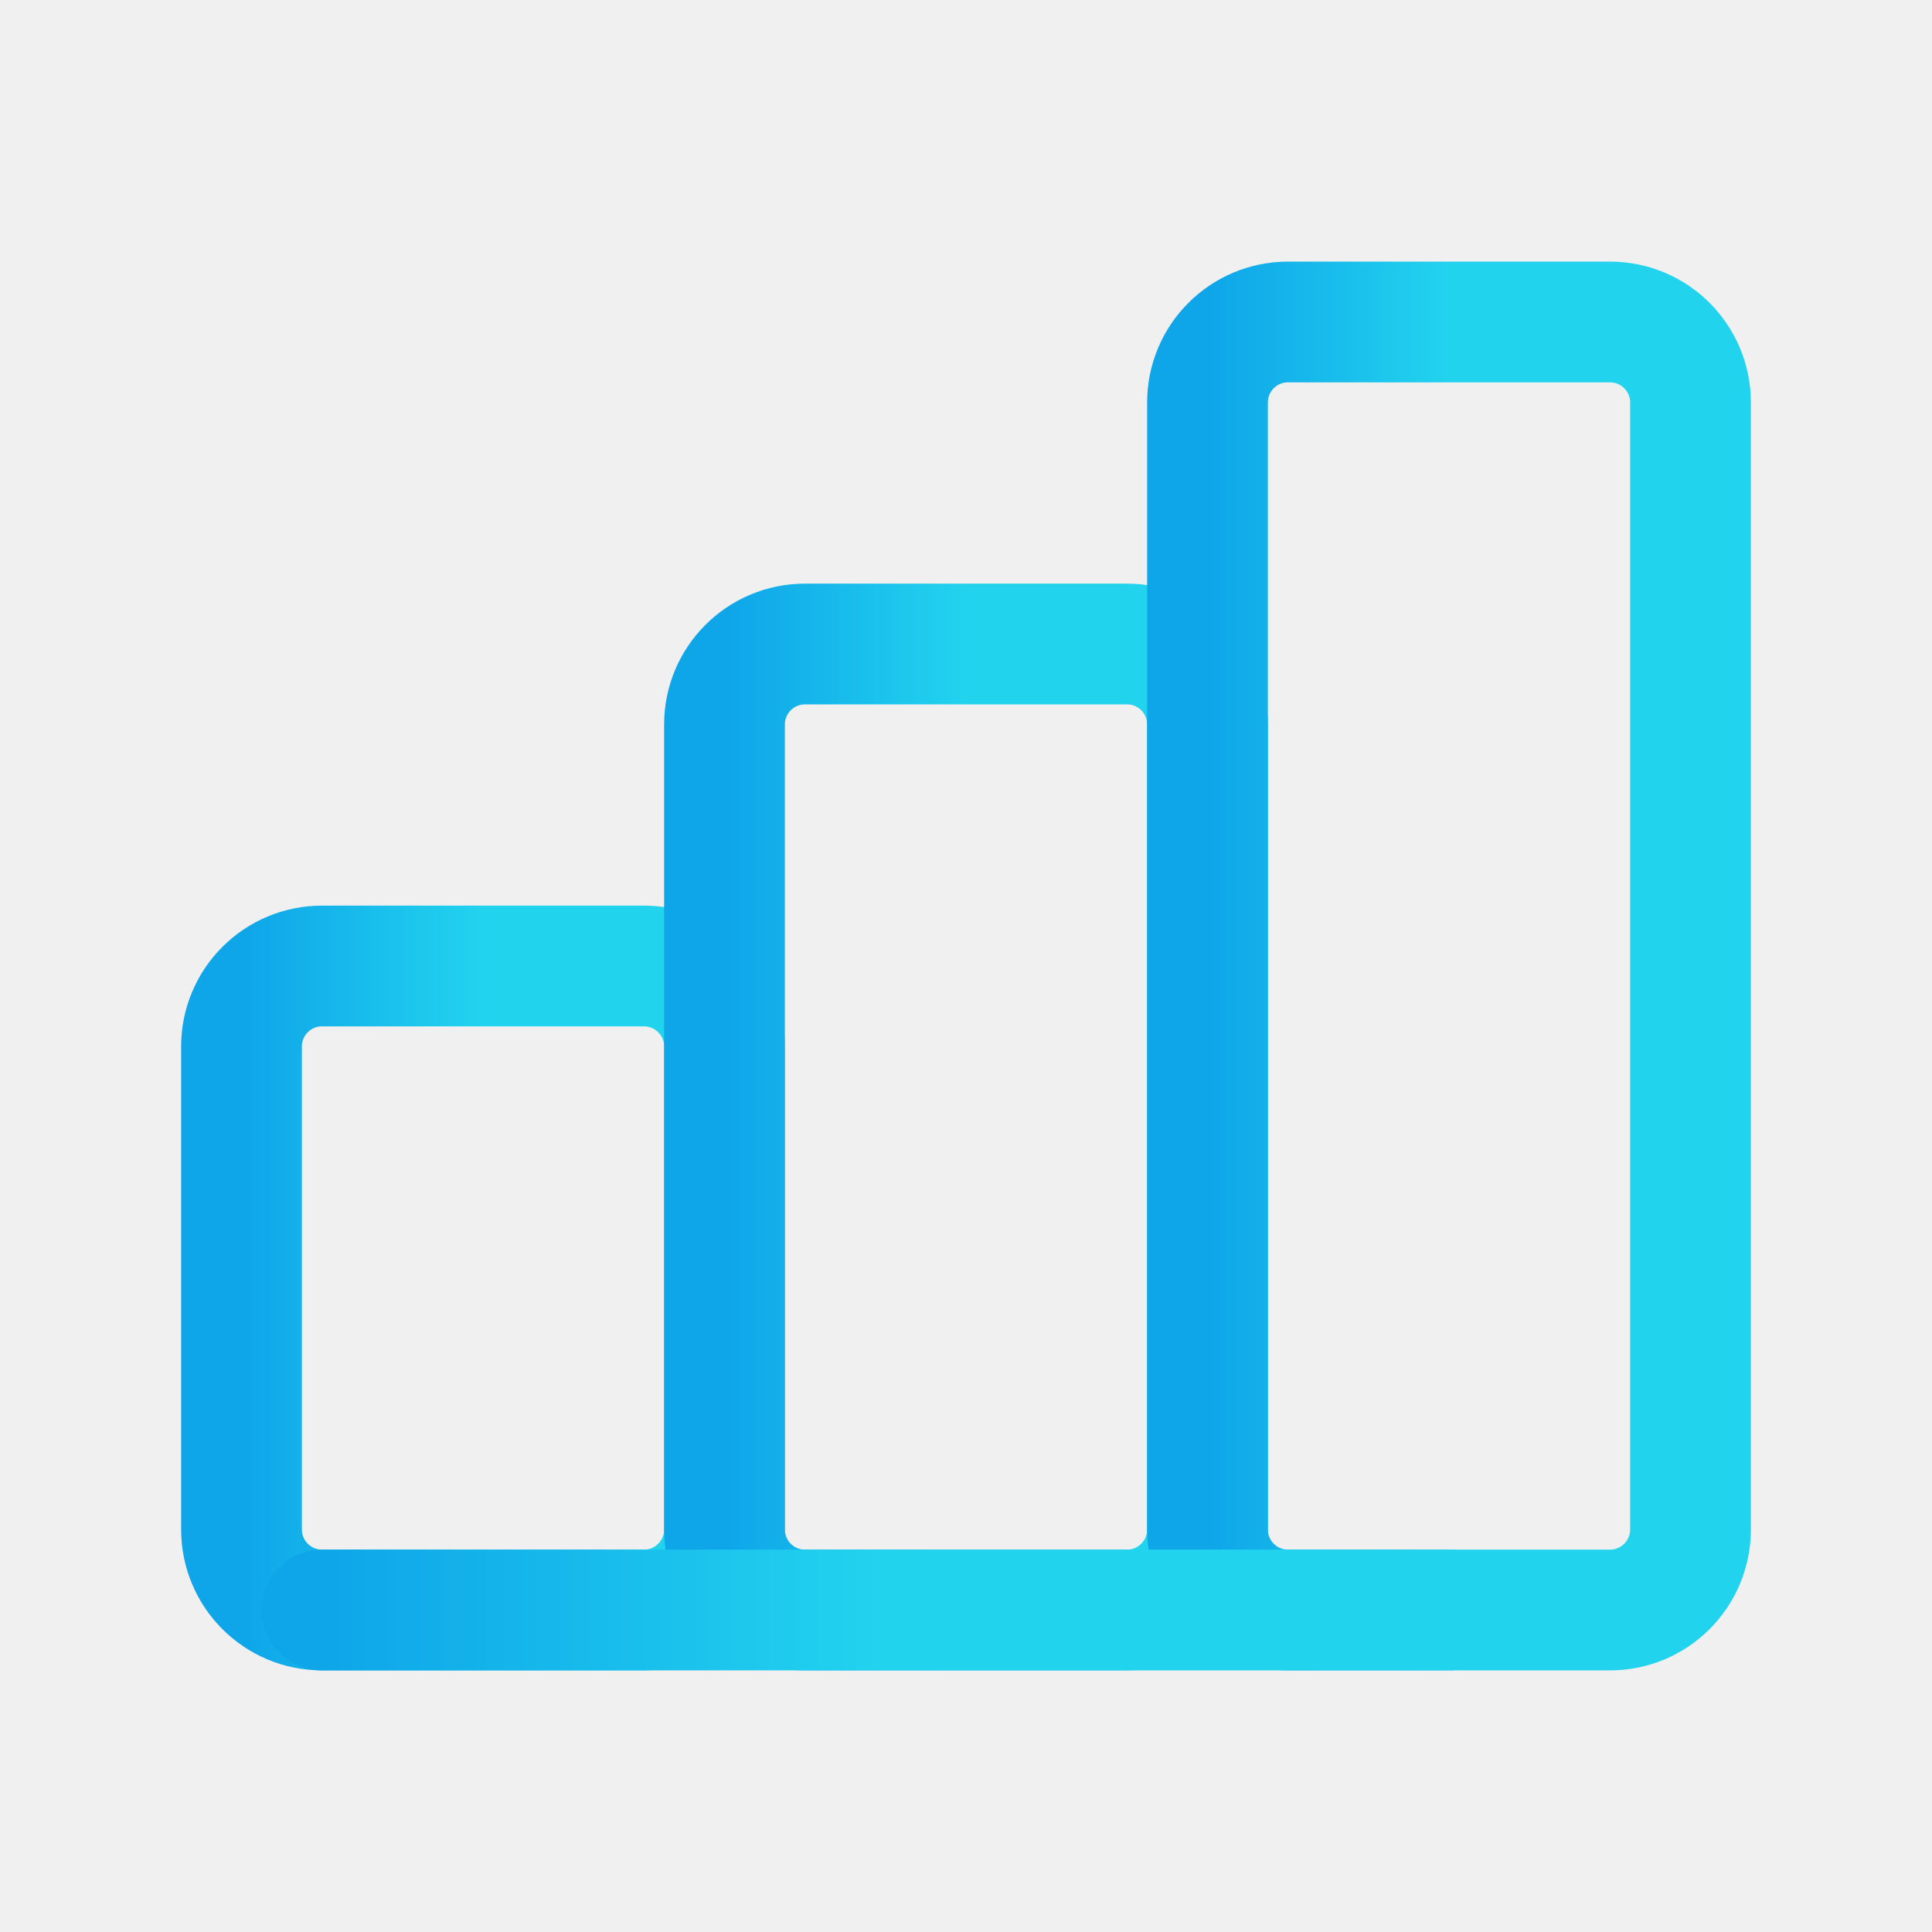
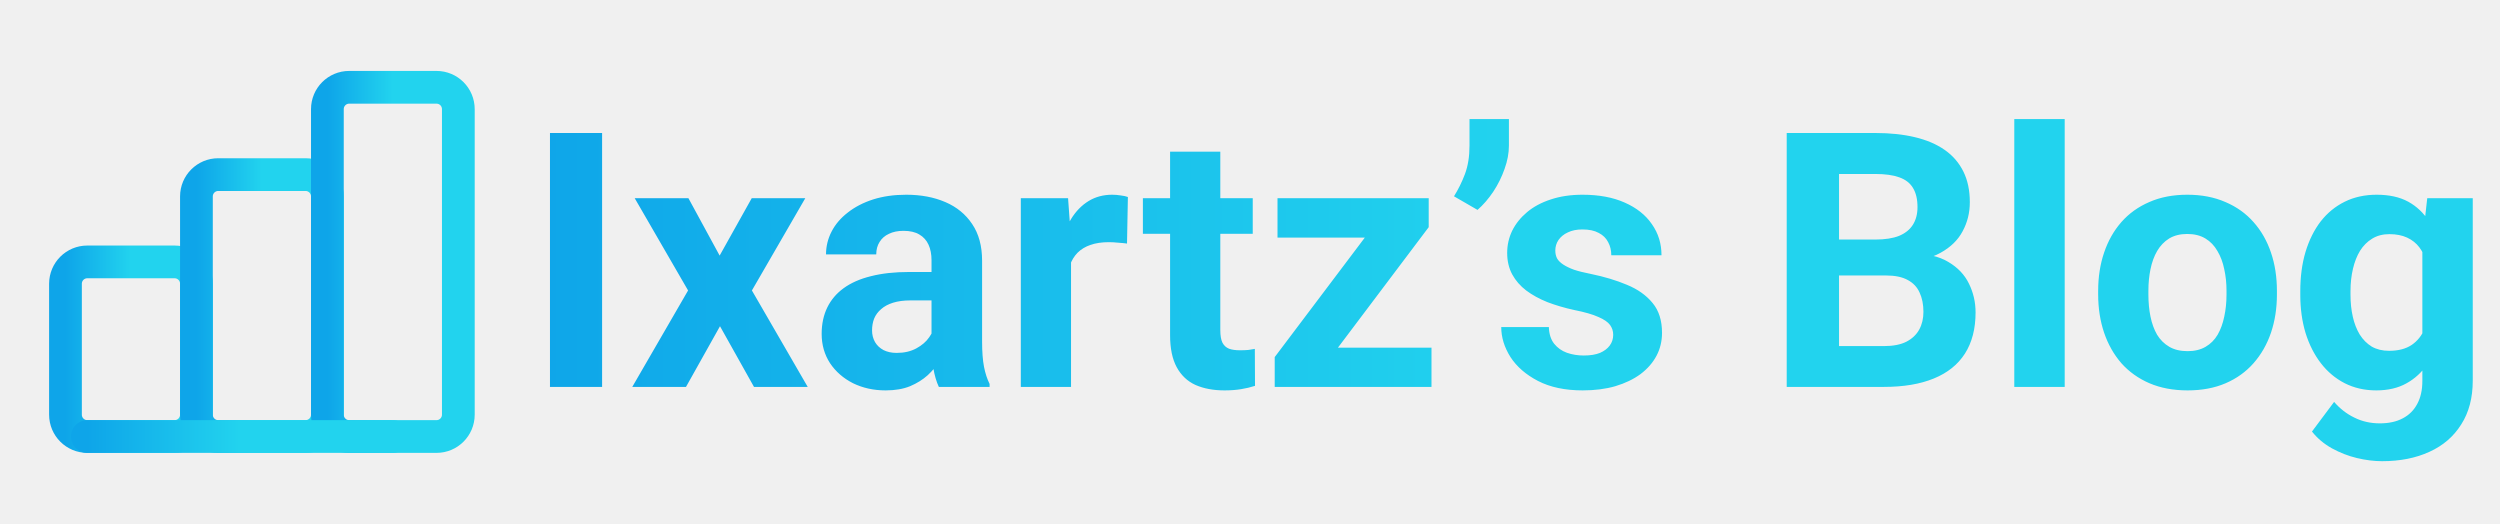
- <svg xmlns="http://www.w3.org/2000/svg" width="44" height="44" viewBox="0 0 44 44" fill="none">
-   <g clip-path="url(#clip0_370_629)">
-     <path d="M14.667 22H7.333C6.321 22 5.5 22.821 5.5 23.833V34.833C5.5 35.846 6.321 36.667 7.333 36.667H14.667C15.679 36.667 16.5 35.846 16.5 34.833V23.833C16.5 22.821 15.679 22 14.667 22Z" stroke="url(#paint0_linear_370_629)" stroke-width="2.75" stroke-linecap="round" stroke-linejoin="round" />
-     <path d="M25.667 14.667H18.333C17.321 14.667 16.5 15.487 16.5 16.5V34.833C16.5 35.846 17.321 36.667 18.333 36.667H25.667C26.679 36.667 27.5 35.846 27.5 34.833V16.5C27.5 15.487 26.679 14.667 25.667 14.667Z" stroke="url(#paint1_linear_370_629)" stroke-width="2.75" stroke-linecap="round" stroke-linejoin="round" />
-     <path d="M36.667 7.333H29.333C28.321 7.333 27.5 8.154 27.5 9.167V34.833C27.5 35.846 28.321 36.667 29.333 36.667H36.667C37.679 36.667 38.5 35.846 38.5 34.833V9.167C38.5 8.154 37.679 7.333 36.667 7.333Z" stroke="url(#paint2_linear_370_629)" stroke-width="2.75" stroke-linecap="round" stroke-linejoin="round" />
-     <path d="M7.333 36.667H33" stroke="url(#paint3_linear_370_629)" stroke-width="2.75" stroke-linecap="round" stroke-linejoin="round" />
+ <svg xmlns="http://www.w3.org/2000/svg" width="210" height="44" viewBox="0 0 210 44" fill="none">
+   <g clip-path="url(#clip0_370_628)">
+     <path d="M14.667 22H7.333C6.321 22 5.5 22.821 5.5 23.833V34.833C5.5 35.846 6.321 36.667 7.333 36.667H14.667C15.679 36.667 16.5 35.846 16.5 34.833V23.833C16.5 22.821 15.679 22 14.667 22Z" stroke="url(#paint0_linear_370_628)" stroke-width="2.75" stroke-linecap="round" stroke-linejoin="round" />
+     <path d="M25.667 14.667H18.333C17.321 14.667 16.5 15.487 16.5 16.5V34.833C16.5 35.846 17.321 36.667 18.333 36.667H25.667C26.679 36.667 27.5 35.846 27.5 34.833V16.5C27.5 15.487 26.679 14.667 25.667 14.667Z" stroke="url(#paint1_linear_370_628)" stroke-width="2.75" stroke-linecap="round" stroke-linejoin="round" />
+     <path d="M36.667 7.333H29.333C28.321 7.333 27.5 8.154 27.5 9.167V34.833C27.5 35.846 28.321 36.667 29.333 36.667H36.667C37.679 36.667 38.5 35.846 38.5 34.833V9.167C38.5 8.154 37.679 7.333 36.667 7.333Z" stroke="url(#paint2_linear_370_628)" stroke-width="2.75" stroke-linecap="round" stroke-linejoin="round" />
+     <path d="M7.333 36.667H33" stroke="url(#paint3_linear_370_628)" stroke-width="2.75" stroke-linecap="round" stroke-linejoin="round" />
  </g>
+   <path d="M50.577 11.172V32.5H46.197V11.172H50.577ZM57.828 16.65L60.45 21.47L63.145 16.65H67.643L63.16 24.399L67.848 32.5H63.336L60.48 27.402L57.623 32.5H53.111L57.799 24.399L53.316 16.65H57.828ZM78.248 28.926V21.865C78.248 21.357 78.165 20.923 77.999 20.561C77.833 20.19 77.574 19.902 77.223 19.697C76.881 19.492 76.436 19.39 75.89 19.39C75.421 19.39 75.016 19.473 74.674 19.639C74.332 19.795 74.068 20.024 73.883 20.327C73.697 20.62 73.605 20.967 73.605 21.367H69.386C69.386 20.693 69.542 20.054 69.855 19.448C70.167 18.843 70.621 18.311 71.217 17.852C71.812 17.383 72.52 17.017 73.341 16.753C74.171 16.489 75.099 16.357 76.124 16.357C77.355 16.357 78.448 16.562 79.405 16.973C80.362 17.383 81.114 17.998 81.661 18.818C82.218 19.639 82.496 20.664 82.496 21.895V28.677C82.496 29.546 82.55 30.259 82.657 30.815C82.765 31.362 82.921 31.841 83.126 32.251V32.5H78.863C78.658 32.07 78.502 31.533 78.394 30.889C78.297 30.234 78.248 29.58 78.248 28.926ZM78.805 22.847L78.834 25.234H76.476C75.919 25.234 75.436 25.298 75.025 25.425C74.615 25.552 74.278 25.732 74.015 25.967C73.751 26.191 73.556 26.455 73.429 26.758C73.311 27.061 73.253 27.393 73.253 27.754C73.253 28.115 73.336 28.442 73.502 28.735C73.668 29.019 73.907 29.243 74.22 29.409C74.532 29.565 74.898 29.644 75.318 29.644C75.953 29.644 76.505 29.517 76.974 29.263C77.442 29.009 77.804 28.696 78.058 28.325C78.321 27.954 78.458 27.602 78.468 27.27L79.581 29.058C79.425 29.458 79.21 29.873 78.936 30.303C78.673 30.732 78.336 31.138 77.926 31.519C77.516 31.89 77.022 32.197 76.446 32.441C75.87 32.676 75.186 32.793 74.395 32.793C73.39 32.793 72.477 32.593 71.656 32.192C70.846 31.782 70.201 31.221 69.723 30.508C69.254 29.785 69.019 28.965 69.019 28.047C69.019 27.217 69.176 26.48 69.488 25.835C69.801 25.19 70.26 24.648 70.865 24.209C71.481 23.76 72.247 23.423 73.165 23.198C74.083 22.964 75.147 22.847 76.358 22.847H78.805ZM89.967 20.107V32.5H85.748V16.65H89.718L89.967 20.107ZM94.742 16.548L94.669 20.459C94.464 20.43 94.215 20.405 93.922 20.386C93.639 20.356 93.38 20.342 93.145 20.342C92.55 20.342 92.032 20.42 91.593 20.576C91.163 20.723 90.802 20.942 90.509 21.235C90.226 21.528 90.011 21.885 89.864 22.305C89.728 22.725 89.649 23.203 89.63 23.74L88.78 23.477C88.78 22.451 88.883 21.509 89.088 20.649C89.293 19.78 89.591 19.023 89.981 18.379C90.382 17.734 90.87 17.236 91.446 16.885C92.022 16.533 92.682 16.357 93.424 16.357C93.658 16.357 93.897 16.377 94.142 16.416C94.386 16.445 94.586 16.489 94.742 16.548ZM105.23 16.65V19.639H96.002V16.65H105.23ZM98.287 12.739H102.506V27.725C102.506 28.184 102.564 28.535 102.682 28.779C102.809 29.023 102.994 29.194 103.238 29.292C103.482 29.38 103.79 29.424 104.161 29.424C104.425 29.424 104.659 29.414 104.864 29.395C105.079 29.365 105.26 29.336 105.406 29.307L105.421 32.412C105.06 32.529 104.669 32.622 104.249 32.69C103.829 32.759 103.365 32.793 102.857 32.793C101.93 32.793 101.119 32.642 100.426 32.339C99.742 32.026 99.215 31.528 98.844 30.845C98.473 30.161 98.287 29.263 98.287 28.149V12.739ZM120.245 29.204V32.5H108.204V29.204H120.245ZM120.011 19.082L109.903 32.5H107.076V29.995L117.14 16.65H120.011V19.082ZM118.517 16.65V19.961H107.311V16.65H118.517ZM126.749 10V12.227C126.749 12.861 126.627 13.516 126.383 14.19C126.148 14.863 125.831 15.503 125.431 16.108C125.03 16.704 124.591 17.212 124.112 17.632L122.135 16.489C122.496 15.913 122.804 15.288 123.058 14.614C123.312 13.931 123.438 13.14 123.438 12.241V10H126.749ZM135.509 28.12C135.509 27.817 135.421 27.544 135.245 27.3C135.069 27.056 134.742 26.831 134.264 26.626C133.795 26.411 133.116 26.216 132.228 26.04C131.427 25.864 130.68 25.645 129.986 25.381C129.303 25.107 128.707 24.78 128.199 24.399C127.701 24.019 127.311 23.569 127.027 23.052C126.744 22.524 126.603 21.924 126.603 21.25C126.603 20.586 126.744 19.961 127.027 19.375C127.32 18.789 127.735 18.271 128.272 17.822C128.819 17.363 129.483 17.007 130.265 16.753C131.056 16.489 131.944 16.357 132.931 16.357C134.308 16.357 135.489 16.577 136.476 17.017C137.472 17.456 138.233 18.061 138.761 18.833C139.298 19.595 139.566 20.464 139.566 21.44H135.348C135.348 21.03 135.26 20.664 135.084 20.342C134.918 20.01 134.654 19.751 134.293 19.565C133.941 19.37 133.482 19.273 132.916 19.273C132.447 19.273 132.042 19.355 131.7 19.521C131.358 19.678 131.095 19.893 130.909 20.166C130.733 20.43 130.646 20.723 130.646 21.045C130.646 21.289 130.694 21.509 130.792 21.704C130.899 21.89 131.07 22.061 131.305 22.217C131.539 22.373 131.842 22.52 132.213 22.656C132.594 22.783 133.062 22.9 133.619 23.008C134.762 23.242 135.782 23.55 136.681 23.931C137.579 24.302 138.292 24.81 138.819 25.454C139.347 26.089 139.61 26.924 139.61 27.959C139.61 28.662 139.454 29.307 139.142 29.893C138.829 30.479 138.38 30.991 137.794 31.431C137.208 31.86 136.505 32.197 135.685 32.441C134.874 32.676 133.961 32.793 132.945 32.793C131.471 32.793 130.221 32.529 129.195 32.002C128.18 31.475 127.408 30.806 126.881 29.995C126.363 29.175 126.104 28.335 126.104 27.476H130.104C130.123 28.052 130.27 28.516 130.543 28.867C130.826 29.219 131.183 29.473 131.612 29.629C132.052 29.785 132.525 29.863 133.033 29.863C133.58 29.863 134.034 29.79 134.396 29.644C134.757 29.487 135.03 29.282 135.216 29.028C135.411 28.765 135.509 28.462 135.509 28.12ZM158.434 23.14H152.955L152.926 20.122H157.525C158.336 20.122 159 20.02 159.518 19.814C160.035 19.6 160.421 19.292 160.675 18.892C160.938 18.481 161.07 17.983 161.07 17.398C161.07 16.733 160.943 16.196 160.689 15.786C160.445 15.376 160.06 15.078 159.532 14.893C159.015 14.707 158.346 14.614 157.525 14.614H154.479V32.5H150.084V11.172H157.525C158.766 11.172 159.874 11.289 160.851 11.523C161.837 11.758 162.672 12.114 163.355 12.593C164.039 13.071 164.562 13.677 164.923 14.409C165.284 15.132 165.465 15.991 165.465 16.987C165.465 17.866 165.265 18.677 164.864 19.419C164.474 20.161 163.854 20.767 163.004 21.235C162.164 21.704 161.065 21.963 159.708 22.012L158.434 23.14ZM158.243 32.5H151.754L153.468 29.072H158.243C159.015 29.072 159.645 28.95 160.133 28.706C160.621 28.452 160.982 28.11 161.217 27.681C161.451 27.251 161.568 26.758 161.568 26.201C161.568 25.576 161.461 25.034 161.246 24.575C161.041 24.116 160.709 23.765 160.25 23.52C159.791 23.267 159.186 23.14 158.434 23.14H154.2L154.229 20.122H159.503L160.514 21.309C161.812 21.289 162.857 21.519 163.648 21.997C164.449 22.466 165.03 23.076 165.392 23.828C165.763 24.58 165.948 25.386 165.948 26.245C165.948 27.612 165.65 28.765 165.055 29.702C164.459 30.63 163.585 31.328 162.433 31.797C161.29 32.266 159.894 32.5 158.243 32.5ZM173.434 10V32.5H169.2V10H173.434ZM176.246 24.736V24.429C176.246 23.267 176.412 22.197 176.744 21.221C177.076 20.234 177.56 19.38 178.194 18.657C178.829 17.935 179.61 17.373 180.538 16.973C181.466 16.562 182.53 16.357 183.731 16.357C184.933 16.357 186.002 16.562 186.939 16.973C187.877 17.373 188.663 17.935 189.298 18.657C189.942 19.38 190.431 20.234 190.763 21.221C191.095 22.197 191.261 23.267 191.261 24.429V24.736C191.261 25.889 191.095 26.958 190.763 27.944C190.431 28.921 189.942 29.775 189.298 30.508C188.663 31.23 187.882 31.792 186.954 32.192C186.026 32.593 184.962 32.793 183.761 32.793C182.56 32.793 181.49 32.593 180.553 32.192C179.625 31.792 178.839 31.23 178.194 30.508C177.56 29.775 177.076 28.921 176.744 27.944C176.412 26.958 176.246 25.889 176.246 24.736ZM180.465 24.429V24.736C180.465 25.4 180.523 26.02 180.641 26.597C180.758 27.173 180.943 27.681 181.197 28.12C181.461 28.55 181.803 28.887 182.223 29.131C182.643 29.375 183.155 29.497 183.761 29.497C184.347 29.497 184.85 29.375 185.27 29.131C185.689 28.887 186.026 28.55 186.28 28.12C186.534 27.681 186.72 27.173 186.837 26.597C186.964 26.02 187.027 25.4 187.027 24.736V24.429C187.027 23.784 186.964 23.179 186.837 22.612C186.72 22.036 186.529 21.528 186.266 21.089C186.012 20.64 185.675 20.288 185.255 20.034C184.835 19.78 184.327 19.653 183.731 19.653C183.136 19.653 182.628 19.78 182.208 20.034C181.798 20.288 181.461 20.64 181.197 21.089C180.943 21.528 180.758 22.036 180.641 22.612C180.523 23.179 180.465 23.784 180.465 24.429ZM203.888 16.65H207.711V31.973C207.711 33.418 207.389 34.644 206.744 35.649C206.109 36.665 205.221 37.432 204.078 37.949C202.936 38.477 201.607 38.74 200.094 38.74C199.43 38.74 198.727 38.652 197.984 38.477C197.252 38.301 196.549 38.027 195.875 37.656C195.211 37.285 194.654 36.816 194.205 36.25L196.065 33.76C196.554 34.326 197.12 34.766 197.765 35.078C198.409 35.4 199.122 35.562 199.903 35.562C200.665 35.562 201.31 35.42 201.837 35.137C202.364 34.863 202.77 34.458 203.053 33.921C203.336 33.394 203.478 32.754 203.478 32.002V20.312L203.888 16.65ZM193.224 24.766V24.458C193.224 23.247 193.37 22.148 193.663 21.162C193.966 20.166 194.391 19.311 194.938 18.599C195.494 17.886 196.168 17.334 196.959 16.943C197.75 16.553 198.644 16.357 199.64 16.357C200.694 16.357 201.578 16.553 202.291 16.943C203.004 17.334 203.59 17.891 204.049 18.613C204.508 19.326 204.864 20.171 205.118 21.148C205.382 22.114 205.587 23.174 205.733 24.326V25C205.587 26.104 205.367 27.129 205.074 28.076C204.781 29.023 204.396 29.854 203.917 30.566C203.438 31.27 202.843 31.816 202.13 32.207C201.427 32.598 200.587 32.793 199.61 32.793C198.634 32.793 197.75 32.593 196.959 32.192C196.178 31.792 195.509 31.23 194.952 30.508C194.396 29.785 193.966 28.936 193.663 27.959C193.37 26.982 193.224 25.918 193.224 24.766ZM197.442 24.458V24.766C197.442 25.42 197.506 26.03 197.633 26.597C197.76 27.163 197.955 27.666 198.219 28.105C198.492 28.535 198.829 28.872 199.229 29.116C199.64 29.351 200.123 29.468 200.68 29.468C201.451 29.468 202.081 29.307 202.569 28.984C203.058 28.652 203.424 28.198 203.668 27.622C203.912 27.046 204.054 26.382 204.093 25.63V23.711C204.073 23.096 203.99 22.544 203.844 22.056C203.697 21.558 203.492 21.133 203.229 20.781C202.965 20.43 202.623 20.156 202.203 19.961C201.783 19.766 201.285 19.668 200.709 19.668C200.152 19.668 199.669 19.795 199.259 20.049C198.858 20.293 198.521 20.63 198.248 21.06C197.984 21.489 197.784 21.997 197.647 22.583C197.511 23.159 197.442 23.784 197.442 24.458Z" fill="url(#paint4_linear_370_628)" />
  <defs>
-     <linearGradient id="paint0_linear_370_629" x1="11" y1="22" x2="5.5" y2="22" gradientUnits="userSpaceOnUse">
+     <linearGradient id="paint0_linear_370_628" x1="11" y1="22" x2="5.5" y2="22" gradientUnits="userSpaceOnUse">
      <stop stop-color="#22D3EE" />
      <stop offset="1" stop-color="#0EA5E9" />
    </linearGradient>
-     <linearGradient id="paint1_linear_370_629" x1="22" y1="14.667" x2="16.5" y2="14.667" gradientUnits="userSpaceOnUse">
+     <linearGradient id="paint1_linear_370_628" x1="22" y1="14.667" x2="16.5" y2="14.667" gradientUnits="userSpaceOnUse">
      <stop stop-color="#22D3EE" />
      <stop offset="1" stop-color="#0EA5E9" />
    </linearGradient>
-     <linearGradient id="paint2_linear_370_629" x1="33" y1="7.333" x2="27.5" y2="7.333" gradientUnits="userSpaceOnUse">
+     <linearGradient id="paint2_linear_370_628" x1="33" y1="7.333" x2="27.5" y2="7.333" gradientUnits="userSpaceOnUse">
      <stop stop-color="#22D3EE" />
      <stop offset="1" stop-color="#0EA5E9" />
    </linearGradient>
-     <linearGradient id="paint3_linear_370_629" x1="20.167" y1="36.667" x2="7.333" y2="36.667" gradientUnits="userSpaceOnUse">
+     <linearGradient id="paint3_linear_370_628" x1="20.167" y1="36.667" x2="7.333" y2="36.667" gradientUnits="userSpaceOnUse">
      <stop stop-color="#22D3EE" />
      <stop offset="1" stop-color="#0EA5E9" />
    </linearGradient>
-     <clipPath id="clip0_370_629">
+     <linearGradient id="paint4_linear_370_628" x1="127" y1="4.5" x2="44" y2="4.5" gradientUnits="userSpaceOnUse">
+       <stop stop-color="#22D3EE" />
+       <stop offset="1" stop-color="#0EA5E9" />
+     </linearGradient>
+     <clipPath id="clip0_370_628">
      <rect width="44" height="44" fill="white" />
    </clipPath>
  </defs>
</svg>
